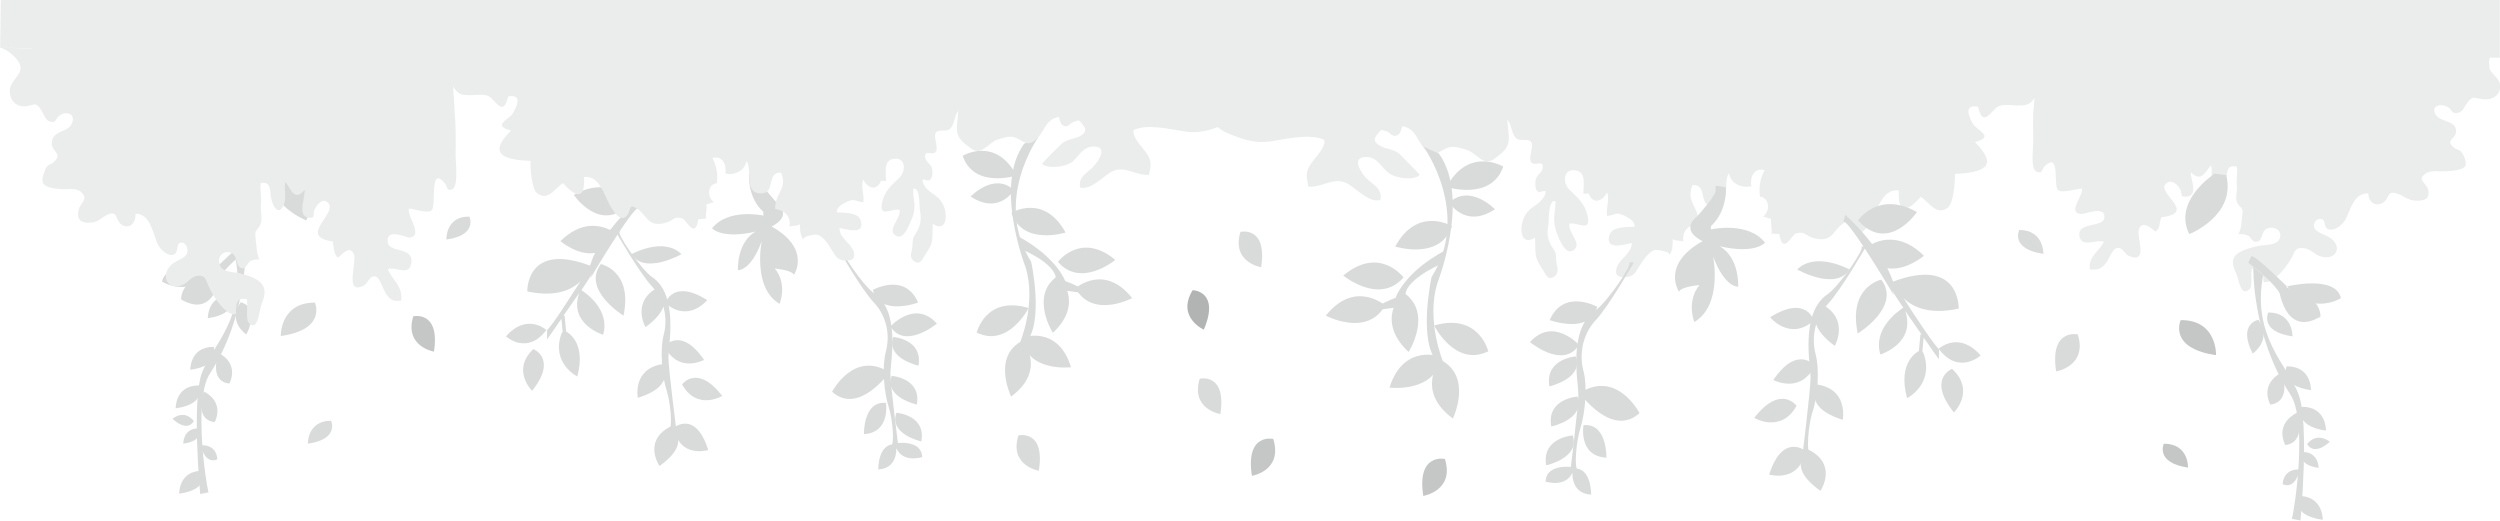
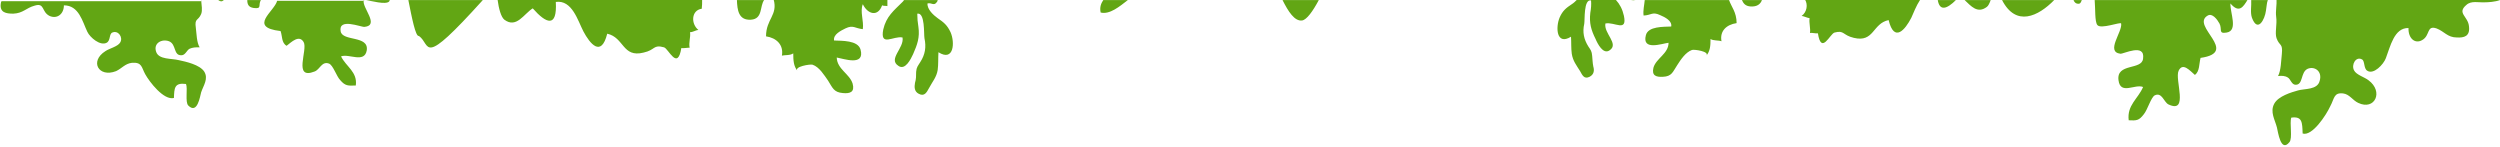
- <svg xmlns="http://www.w3.org/2000/svg" xml:space="preserve" width="24.378mm" height="5.075mm" version="1.1" style="shape-rendering:geometricPrecision; text-rendering:geometricPrecision; image-rendering:optimizeQuality; fill-rule:evenodd; clip-rule:evenodd" viewBox="0 0 78.48 16.34">
+ <svg xmlns="http://www.w3.org/2000/svg" xml:space="preserve" width="23.214mm" height="1.356mm" version="1.1" style="shape-rendering:geometricPrecision; text-rendering:geometricPrecision; image-rendering:optimizeQuality; fill-rule:evenodd; clip-rule:evenodd" viewBox="0 0 66.12 3.86">
  <defs>
    <style type="text/css">
   
-     .fil2 {fill:#EBECEC;fill-rule:nonzero}
-     .fil0 {fill:#D9DADA;fill-rule:nonzero}
-     .fil1 {fill:#C5C6C6;fill-rule:nonzero}
-     .fil3 {fill:#B2B3B3;fill-rule:nonzero}
+     .fil0 {fill:#62A614;fill-rule:nonzero}
   
  </style>
  </defs>
  <g id="Capa_x0020_1">
-     <path class="fil0" d="M19.98 6.32c0,0 -0.43,0.38 -0.83,0.9 -0.31,-0.15 -0.9,-0.3 -1.56,0.35 0,0 0.55,0.47 1.09,0.37 -0.07,0.13 -0.12,0.27 -0.16,0.4 -2.02,-0.76 -1.97,0.81 -1.97,0.81 0.89,0.19 1.4,-0.05 1.67,-0.32 -0.36,0.56 -0.91,1.43 -1.05,1.53l0 0.3c0,0 0.2,-0.29 0.45,-0.65l0.04 0.4 -0.05 0.1c-0.3,0.91 0.51,1.31 0.51,1.31 0.3,-1.11 -0.35,-1.41 -0.35,-1.41l-0.05 -0.51 -0.04 0.02c0.17,-0.24 0.34,-0.49 0.5,-0.72 -0.34,0.98 0.75,1.31 0.75,1.31 0.23,-0.78 -0.54,-1.31 -0.68,-1.4 0.18,-0.27 0.31,-0.47 0.33,-0.52 -0.02,0.06 -0.05,0.15 -0.05,0.15 0,0 1.31,-2.22 1.52,-2.22l-0.05 -0.2z" />
-     <path class="fil0" d="M19.78 6.37c0,0 -0.61,-0.91 -1.77,-0.25 0,0 0.86,1.26 1.77,0.25z" />
-     <path class="fil0" d="M15.88 10.56c0,0 0.66,0.61 1.27,-0.2 0,0 -0.61,-0.55 -1.27,0.2z" />
-     <path class="fil0" d="M16.74 10.96c-0.7,0.66 -0.04,1.31 -0.04,1.31 0.81,-1.01 0.04,-1.31 0.04,-1.31z" />
-     <path class="fil0" d="M18.86 8.29c-0.61,0.81 0.71,1.62 0.71,1.62 0.3,-1.41 -0.71,-1.62 -0.71,-1.62z" />
-     <path class="fil0" d="M19.82 7.98c0,0 1.01,-0.56 1.57,0 0,0 -1.16,0.66 -1.57,0z" />
-     <path class="fil0" d="M20.66 9.02c-0.86,0.45 -0.4,1.25 -0.4,1.25 1.05,-0.76 0.4,-1.25 0.4,-1.25z" />
-     <path class="fil0" d="M20.89 9.52c0.73,0.63 1.31,-0.1 1.31,-0.1 -1.1,-0.68 -1.31,0.1 -1.31,0.1z" />
-     <path class="fil0" d="M20.8 11.43c-0.96,0.15 -0.78,1.06 -0.78,1.06 1.24,-0.38 0.78,-1.06 0.78,-1.06z" />
-     <path class="fil0" d="M20.86 10.87c0.42,0.87 1.24,0.43 1.24,0.43 -0.73,-1.07 -1.24,-0.43 -1.24,-0.43z" />
-     <path class="fil0" d="M21.41 12.07c0.47,0.84 1.26,0.36 1.26,0.36 -0.79,-1.02 -1.26,-0.36 -1.26,-0.36z" />
-     <path class="fil0" d="M23.97 6.77c0,0 -1.11,-0.25 -1.62,0.4 0,0 0.31,0.35 1.37,0.1 0,0 -0.56,0.25 -0.56,1.21 0,0 0.4,0.05 0.75,-0.91 0,0 -0.3,1.46 0.56,1.97 0,0 0.26,-0.61 -0.15,-1.11 0,0 0.55,0.05 0.6,0.2 0,0 0.56,-0.81 -0.7,-1.52 0,0 0.7,-0.3 0.15,-0.76 0,0 -0.56,-0.61 -0.56,-0.76 0,-0.15 0,-0.15 0,-0.15l-0.3 0.05c0,0 -0.05,0.71 0.45,1.16l0 0.1z" />
-     <path class="fil0" d="M8.86 5.1c0,0 1.26,0.81 0.75,1.82 0,0 -1.41,-0.55 -1.11,-1.77l0.35 -0.05z" />
-     <path class="fil0" d="M7.85 7.78c0,0 -1.01,0.71 -1.11,1.26l-0.05 -0.55c0,0 0.92,-0.91 1.06,-0.91l0.1 0.2z" />
-     <path class="fil0" d="M6.69 8.49c0,0 -1.46,-0.35 -1.61,0.35 0,0 0.86,0.56 1.61,-0.35z" />
-     <path class="fil0" d="M6.95 8.49c0,0 -0.15,1.57 -1.27,0.91 0,0 -0.05,-0.76 1.27,-0.91z" />
-     <path class="fil0" d="M7.7 7.88c0,0 0.05,2.07 -1.11,3.84 -0.52,0.78 -0.15,3.33 -0.05,3.74l-0.26 0.05c0,0 -0.27,-2.9 0.05,-3.79 0.32,-0.88 1.41,-1.72 1.06,-3.59l0.3 -0.25z" />
-     <path class="fil0" d="M7.25 9.27c-0.75,-0 -0.73,0.72 -0.73,0.72 1,-0.14 0.73,-0.72 0.73,-0.72z" />
-     <path class="fil0" d="M7.55 9.49c-0.43,0.61 0.18,1.01 0.18,1.01 0.45,-0.9 -0.18,-1.01 -0.18,-1.01z" />
-     <path class="fil0" d="M6.7 10.89c-0.75,-0 -0.73,0.72 -0.73,0.72 1,-0.14 0.73,-0.72 0.73,-0.72z" />
-     <path class="fil0" d="M7.2 12.04c0.31,-0.68 -0.35,-0.96 -0.35,-0.96 -0.29,0.97 0.35,0.96 0.35,0.96z" />
-     <path class="fil0" d="M6.24 12.1c-0.75,-0 -0.73,0.72 -0.73,0.72 1,-0.14 0.73,-0.72 0.73,-0.72z" />
-     <path class="fil0" d="M6.74 13.25c0.31,-0.68 -0.35,-0.96 -0.35,-0.96 -0.29,0.97 0.35,0.96 0.35,0.96z" />
-     <path class="fil0" d="M6.23 13.45c-0.5,-0 -0.48,0.48 -0.48,0.48 0.67,-0.09 0.48,-0.48 0.48,-0.48z" />
-     <path class="fil0" d="M6.08 13.22c-0.31,-0.39 -0.67,-0.07 -0.67,-0.07 0.5,0.45 0.67,0.07 0.67,0.07z" />
-     <path class="fil0" d="M6.82 14.42c-0.04,-0.5 -0.52,-0.44 -0.52,-0.44 0.15,0.65 0.52,0.44 0.52,0.44z" />
-     <path class="fil0" d="M6.35 14.78c-0.75,-0 -0.73,0.72 -0.73,0.72 1,-0.14 0.73,-0.72 0.73,-0.72z" />
-     <path class="fil0" d="M32.6 4.3c0,0 -1.44,1.99 -0.23,3.92 0,0 0.42,1.92 -0.18,2.56l-0.18 0c0,0 0.54,-1.26 0.18,-2.4 0,0 -1,-2.55 -0.04,-3.87l0.45 -0.21z" />
-     <path class="fil0" d="M32.14 7.86c0,0 1.12,0.47 1,0.99l0.31 0c0,0 -0.25,-0.76 -1.49,-1.43l0.19 0.44z" />
-     <path class="fil0" d="M33.21 8.22c0,0 0.72,-0.96 1.8,-0.06 0,0 -1.08,0.9 -1.8,0.06z" />
-     <path class="fil0" d="M33.05 10.45c0,0 -0.75,-1.19 0.17,-1.8 0,0 0.86,0.84 -0.17,1.8z" />
-     <path class="fil0" d="M35.54 9.36c0,0 -1.24,0.66 -1.78,-0.31 0,0 0.9,-0.8 1.78,0.31z" />
-     <path class="fil0" d="M33.34 8.79c0,0 0.45,0.15 0.59,0.27l-0.06 0.12 -0.46 -0.06 -0.07 -0.33z" />
-     <path class="fil0" d="M32.11 10.69c0,0 0.76,0.93 -0.37,1.76 0,0 -0.62,-1.27 0.37,-1.76z" />
-     <path class="fil0" d="M32.08 10.6c0,0 1.13,-0.42 1.54,0.93 0,0 -1.4,0.17 -1.54,-0.93z" />
-     <path class="fil0" d="M30.66 10.44c0,0 0.28,-1.17 1.63,-0.77 0,0 -0.64,1.26 -1.63,0.77z" />
-     <path class="fil0" d="M31.75 6.68c0,0 1.02,-0.62 1.7,0.62 0,0 -1.35,0.43 -1.7,-0.62z" />
-     <path class="fil0" d="M31.83 5.97c0,0 -0.47,0.79 -1.36,0.2 0,0 0.74,-0.78 1.36,-0.2z" />
-     <path class="fil0" d="M30.22 4.89c0,0 1.03,-0.62 1.69,0.62 0,0 -1.34,0.43 -1.69,-0.62z" />
-     <path class="fil0" d="M26.44 7.77l-0.15 0c0,0 0.73,1.3 1.16,1.75 0.27,0.28 0.53,0.85 0.36,1.51 -0.12,0.43 -0.08,1.23 0.09,1.76 0.1,0.3 0.21,1.16 0.05,1.26l0.26 0.05c0,0 -0.26,-2.02 -0.26,-2.37 0,-0.35 0.33,-1.96 -0.51,-2.52 -0.36,-0.25 -1.16,-1.44 -1.01,-1.44z" />
-     <path class="fil0" d="M27.4 9.1c0,0 1.01,-0.56 1.42,0.4 0,0 -1.22,0.45 -1.42,-0.4z" />
-     <path class="fil0" d="M29.41 10.16c0,0 -1,0.83 -1.46,0.09 0,0 0.77,-0.86 1.46,-0.09z" />
-     <path class="fil0" d="M28.83 11.48c0,0 -1.03,-0.23 -0.79,-0.9 0,0 0.94,0.07 0.79,0.9z" />
-     <path class="fil0" d="M27.92 11.69c0,0 -0.97,1.36 -1.8,0.61 0,0 0.68,-1.32 1.8,-0.61z" />
-     <path class="fil0" d="M28.78 12.7c0,0 -1.03,-0.22 -0.79,-0.9 0,0 0.94,0.07 0.79,0.9z" />
-     <path class="fil0" d="M28.92 13.86c0,0 -1.03,-0.23 -0.78,-0.9 0,0 0.94,0.07 0.78,0.9z" />
-     <path class="fil0" d="M27.12 13.63c0,0 -0.03,-1.05 0.69,-0.98 0,0 0.15,0.93 -0.69,0.98z" />
-     <path class="fil0" d="M27.57 14.74c0,0 -0.02,-0.85 0.56,-0.79 0,0 0.12,0.75 -0.56,0.79z" />
-     <path class="fil0" d="M28.09 13.92c0,0 0.83,-0.15 0.86,0.43 0,0 -0.72,0.24 -0.86,-0.43z" />
-     <path class="fil0" d="M9.88 9.5c-1.1,-0 -1.07,1.05 -1.07,1.05 1.46,-0.21 1.07,-1.05 1.07,-1.05z" />
-     <path class="fil1" d="M12.97 9.93c-0.29,0.95 0.65,1.11 0.65,1.11 0.2,-1.3 -0.65,-1.11 -0.65,-1.11z" />
-     <path class="fil0" d="M10.39 13.21c-0.75,-0 -0.73,0.72 -0.73,0.72 1,-0.14 0.73,-0.72 0.73,-0.72z" />
-     <path class="fil0" d="M14.73 6.8c-0.75,-0.01 -0.72,0.72 -0.72,0.72 1,-0.14 0.72,-0.72 0.72,-0.72z" />
-     <path class="fil0" d="M21.16 13.42c0.15,0.99 1.07,0.71 1.07,0.71 -0.39,-1.26 -1.07,-0.71 -1.07,-0.71z" />
-     <path class="fil0" d="M21.05 13.39c-0.89,0.45 -0.35,1.24 -0.35,1.24 1.08,-0.76 0.35,-1.24 0.35,-1.24z" />
-     <path class="fil0" d="M31.97 13.67c-0.3,0.95 0.64,1.11 0.64,1.11 0.21,-1.31 -0.64,-1.11 -0.64,-1.11z" />
-     <path class="fil0" d="M37.66 11.89c-0.29,0.96 0.65,1.11 0.65,1.11 0.2,-1.31 -0.65,-1.11 -0.65,-1.11z" />
-     <path class="fil0" d="M19.47 7.26l-0.15 0c0,0 0.74,1.3 1.16,1.75 0.26,0.28 0.53,0.85 0.35,1.51 -0.11,0.43 -0.07,1.23 0.1,1.76 0.1,0.3 0.21,1.16 0.05,1.26l0.26 0.05c0,0 -0.26,-2.02 -0.26,-2.37 0,-0.35 0.33,-1.96 -0.51,-2.52 -0.36,-0.25 -1.16,-1.43 -1.01,-1.43z" />
-     <path class="fil2" d="M78.14 1.97c0,-0.05 0.01,-0.11 0.02,-0.16l0.32 0 0 -1.81 -78.46 0 -0.02 1.5 1 0.01 0 0.01 -1 -0.02c0.18,0.02 0.62,0.35 0.64,0.61 0.01,0.3 -0.33,0.41 -0.34,0.75 0,0.28 0.19,0.48 0.44,0.48 0.33,0 0.36,-0.21 0.57,0.15 0.07,0.12 0.12,0.29 0.26,0.33 0.2,0.05 0.16,-0.09 0.29,-0.19 0.2,-0.16 0.56,-0.07 0.37,0.29 -0.13,0.22 -0.51,0.19 -0.59,0.46 -0.12,0.4 0.39,0.4 0.03,0.72 -0.11,0.09 -0.18,0.04 -0.26,0.24 -0.04,0.09 -0.11,0.28 -0.07,0.39 0.07,0.19 0.48,0.2 0.63,0.21 0.2,0.01 0.4,-0.05 0.56,0.08 0.29,0.25 -0.05,0.33 -0.08,0.64 -0.03,0.29 0.15,0.34 0.36,0.33 0.28,-0 0.37,-0.18 0.61,-0.27 0.3,-0.1 0.18,0.22 0.42,0.35 0.22,0.12 0.42,-0.06 0.41,-0.36 0.43,-0.01 0.54,0.55 0.67,0.9 0.07,0.19 0.36,0.49 0.55,0.37 0.12,-0.07 0.07,-0.29 0.15,-0.34 0.18,-0.1 0.32,0.16 0.24,0.33 -0.07,0.14 -0.31,0.21 -0.42,0.29 -0.46,0.34 -0.2,0.91 0.3,0.68 0.17,-0.08 0.26,-0.26 0.45,-0.28 0.29,-0.03 0.26,0.16 0.38,0.38 0.12,0.27 0.54,0.91 0.83,0.82 0.01,-0.34 0.01,-0.52 0.34,-0.47 0.05,0.16 -0.04,0.62 0.06,0.74 0.26,0.31 0.34,-0.31 0.37,-0.45 0.06,-0.23 0.21,-0.47 0.08,-0.71 -0.12,-0.23 -0.51,-0.33 -0.72,-0.39 -0.2,-0.05 -0.57,-0.01 -0.64,-0.28 -0.09,-0.29 0.16,-0.45 0.37,-0.36 0.22,0.1 0.12,0.49 0.36,0.48 0.11,-0 0.15,-0.17 0.23,-0.22 0.1,-0.05 0.18,-0.06 0.29,-0.05 -0.09,-0.17 -0.09,-0.46 -0.12,-0.66 -0.04,-0.34 0.07,-0.22 0.16,-0.47 0.06,-0.17 -0.02,-0.41 0.01,-0.64 0.02,-0.21 -0.04,-0.42 -0.01,-0.63 0.3,-0.06 0.29,0.16 0.32,0.43 0.04,0.27 0.25,0.67 0.42,0.21 0.07,-0.2 -0.02,-0.49 0.04,-0.68 0.17,0.23 0.28,0.63 0.6,0.25 0.01,0.28 -0.23,0.82 0.11,0.87 0.26,0.04 0.12,-0.1 0.21,-0.27 0.07,-0.12 0.21,-0.32 0.35,-0.24 0.53,0.3 -0.97,1.1 0.21,1.26 0.04,0.17 0.02,0.41 0.17,0.51 0.15,-0.13 0.36,-0.39 0.49,-0.12 0.12,0.26 -0.31,1.3 0.31,1 0.14,-0.07 0.2,-0.37 0.4,-0.28 0.12,0.05 0.22,0.43 0.33,0.57 0.15,0.19 0.22,0.2 0.45,0.18 0.06,-0.46 -0.28,-0.65 -0.42,-0.99 0.23,-0.1 0.68,0.25 0.74,-0.2 0.07,-0.52 -0.7,-0.3 -0.74,-0.64 -0.07,-0.48 0.59,-0.14 0.68,-0.15 0.45,-0.05 -0.07,-0.66 -0.02,-0.9 0.01,-0.06 0.61,0.18 0.72,0.04 0.15,-0.18 -0.08,-1.41 0.4,-0.86 0.11,0.12 0.05,0.27 0.23,0.21 0.22,-0.07 0.12,-0.83 0.12,-1.06 0,-0.36 0.01,-0.73 -0.01,-1.08 -0.01,-0.17 -0.04,-0.64 -0.07,-1.09 0.03,0.05 0.07,0.1 0.12,0.15 0.21,0.24 0.73,0.02 1,0.15 0.2,0.1 0.45,0.69 0.61,0.01 0.5,-0.1 0.23,0.4 0.13,0.55 -0.11,0.17 -0.65,0.36 -0.04,0.52 -0.72,0.71 -0.29,0.92 0.61,0.95 -0.01,0.22 0.04,0.89 0.21,1.02 0.35,0.26 0.56,-0.17 0.81,-0.32 0.4,0.44 0.7,0.55 0.66,-0.19 0.46,-0.07 0.63,0.53 0.79,0.84 0.18,0.35 0.51,0.76 0.68,0.07 0.49,0.1 0.43,0.68 1.04,0.54 0.34,-0.08 0.28,-0.24 0.58,-0.15 0.13,0.04 0.4,0.68 0.5,0.02 0.07,0.01 0.17,-0.02 0.24,-0.02 -0.02,-0.13 0.04,-0.31 0.01,-0.44 0.08,-0.01 0.15,-0.06 0.24,-0.07 -0.22,-0.16 -0.21,-0.56 0.09,-0.6 0.04,-0.28 -0.01,-0.55 -0.14,-0.79 0.32,-0.08 0.45,0.2 0.41,0.49 0.29,0.06 0.6,-0.08 0.66,-0.39 0.2,0.23 -0.11,1.04 0.48,1.01 0.45,-0.02 0.13,-0.68 0.61,-0.65 0.21,0.53 -0.19,0.61 -0.19,1.14 0.3,0.04 0.51,0.24 0.45,0.55 0.09,-0.03 0.25,-0.01 0.33,-0.07 0,0.2 0.01,0.36 0.12,0.5 -0.1,-0.12 0.37,-0.19 0.43,-0.17 0.19,0.06 0.34,0.3 0.44,0.46 0.13,0.2 0.16,0.33 0.42,0.35 0.21,0.01 0.34,-0.04 0.28,-0.27 -0.08,-0.28 -0.45,-0.42 -0.45,-0.75 0.19,0.02 0.81,0.25 0.67,-0.23 -0.07,-0.27 -0.53,-0.25 -0.75,-0.26 -0.03,-0.17 0.2,-0.28 0.33,-0.34 0.23,-0.11 0.26,0 0.5,0.02 0.04,-0.23 -0.09,-0.5 0,-0.71 0.14,0.29 0.43,0.36 0.56,0.03 0.04,0.02 0.11,0 0.15,0.02 0.01,-0.26 -0.09,-0.65 0.23,-0.7 0.39,-0.07 0.41,0.37 0.2,0.58 -0.25,0.25 -0.47,0.41 -0.55,0.79 -0.1,0.5 0.29,0.17 0.55,0.23 0.05,0.29 -0.42,0.61 -0.12,0.81 0.2,0.13 0.36,-0.2 0.42,-0.34 0.13,-0.27 0.2,-0.48 0.15,-0.77 -0.02,-0.13 -0.03,-0.24 -0.02,-0.37 0.23,-0.04 0.18,0.59 0.21,0.71 0.05,0.25 0.01,0.47 -0.12,0.68 -0.07,0.11 -0.1,0.14 -0.11,0.28 -0.01,0.12 -0.01,0.21 -0.04,0.32 -0.03,0.11 -0.02,0.24 0.11,0.31 0.16,0.08 0.22,-0.05 0.29,-0.17 0.11,-0.18 0.22,-0.31 0.25,-0.51 0.02,-0.17 0.01,-0.34 0.02,-0.51 0.44,0.28 0.47,-0.28 0.34,-0.57 -0.09,-0.2 -0.19,-0.28 -0.37,-0.4 -0.12,-0.08 -0.3,-0.25 -0.29,-0.42 0.12,-0.02 0.19,0.1 0.27,-0.04 0.05,-0.07 0.05,-0.26 0.02,-0.34 -0.05,-0.12 -0.19,-0.19 -0.21,-0.32 -0.02,-0.22 0.15,-0.1 0.26,-0.13 0.23,-0.05 -0.01,-0.47 0.07,-0.63 0.07,-0.14 0.31,-0.04 0.42,-0.11 0.18,-0.12 0.15,-0.41 0.29,-0.59 -0.01,0.44 -0.18,0.74 0.23,1.05 0.24,0.19 0.35,0.29 0.59,0.13 0.17,-0.11 0.23,-0.21 0.42,-0.28 0.13,-0.04 0.33,-0.11 0.48,-0.08 0.26,0.05 0.4,0.32 0.66,0.13 0.34,-0.24 0.31,-0.67 0.78,-0.76 0.02,0.09 0.05,0.24 0.15,0.28 0.15,0.06 0.21,-0.1 0.33,-0.13 0.17,-0.05 0.13,-0.07 0.25,0.07 0.14,0.16 0.12,0.25 -0.01,0.35 -0.21,0.15 -0.45,0.09 -0.66,0.3 -0.19,0.19 -0.41,0.39 -0.59,0.6 0.18,0.18 0.7,0.09 0.89,-0.02 0.27,-0.17 0.36,-0.52 0.73,-0.52 0.42,0 0.21,0.37 0.03,0.59 -0.2,0.24 -0.53,0.34 -0.45,0.7 0.36,0.09 0.75,-0.4 1.03,-0.52 0.38,-0.17 0.73,0.15 1.13,0.12 0.06,-0.31 0.1,-0.44 -0.1,-0.71 -0.12,-0.17 -0.44,-0.48 -0.38,-0.7 0.45,-0.2 1.15,-0.02 1.61,0.05 0.38,0.06 0.7,-0.02 1.03,-0.14 0.09,0.08 0.2,0.15 0.35,0.21 0.44,0.18 0.82,0.31 1.3,0.24 0.48,-0.07 1.22,-0.26 1.69,-0.05 0.06,0.23 -0.28,0.55 -0.4,0.73 -0.2,0.28 -0.16,0.41 -0.1,0.74 0.42,0.04 0.78,-0.3 1.18,-0.12 0.29,0.13 0.71,0.64 1.08,0.54 0.09,-0.38 -0.27,-0.49 -0.48,-0.73 -0.19,-0.23 -0.4,-0.62 0.04,-0.62 0.38,-0 0.48,0.37 0.76,0.54 0.19,0.12 0.74,0.21 0.92,0.02 -0.18,-0.21 -0.41,-0.42 -0.61,-0.63 -0.21,-0.21 -0.45,-0.15 -0.68,-0.31 -0.15,-0.1 -0.17,-0.19 -0.02,-0.36 0.12,-0.14 0.09,-0.12 0.26,-0.07 0.12,0.03 0.18,0.2 0.34,0.13 0.1,-0.04 0.13,-0.19 0.16,-0.29 0.49,0.09 0.45,0.54 0.81,0.8 0.27,0.19 0.42,-0.09 0.69,-0.14 0.16,-0.03 0.37,0.04 0.51,0.08 0.21,0.07 0.27,0.17 0.45,0.29 0.25,0.16 0.36,0.06 0.61,-0.14 0.42,-0.32 0.24,-0.64 0.23,-1.1 0.15,0.18 0.12,0.49 0.31,0.61 0.12,0.08 0.37,-0.03 0.45,0.12 0.08,0.17 -0.18,0.6 0.07,0.66 0.12,0.03 0.3,-0.1 0.28,0.13 -0.01,0.14 -0.17,0.21 -0.21,0.34 -0.03,0.08 -0.03,0.28 0.01,0.35 0.09,0.14 0.16,0.02 0.29,0.04 0.01,0.18 -0.18,0.35 -0.31,0.44 -0.18,0.12 -0.29,0.21 -0.38,0.42 -0.13,0.3 -0.1,0.89 0.36,0.6 0.01,0.18 0,0.36 0.02,0.53 0.03,0.22 0.15,0.35 0.26,0.54 0.07,0.12 0.13,0.26 0.3,0.17 0.13,-0.07 0.14,-0.21 0.12,-0.32 -0.03,-0.11 -0.04,-0.21 -0.04,-0.33 -0.01,-0.15 -0.05,-0.18 -0.12,-0.29 -0.15,-0.22 -0.18,-0.45 -0.12,-0.71 0.02,-0.12 -0.02,-0.78 0.22,-0.74 0,0.14 -0.01,0.26 -0.03,0.39 -0.04,0.31 0.03,0.53 0.15,0.81 0.07,0.14 0.23,0.49 0.44,0.35 0.31,-0.21 -0.18,-0.54 -0.12,-0.84 0.27,-0.05 0.68,0.29 0.57,-0.24 -0.09,-0.4 -0.31,-0.57 -0.58,-0.83 -0.21,-0.22 -0.19,-0.67 0.21,-0.6 0.34,0.06 0.23,0.46 0.24,0.74 0.04,-0.02 0.12,0 0.16,-0.02 0.12,0.35 0.43,0.27 0.58,-0.03 0.09,0.22 -0.04,0.5 0,0.74 0.24,-0.02 0.28,-0.14 0.52,-0.02 0.14,0.07 0.37,0.18 0.34,0.36 -0.23,0.01 -0.71,-0.02 -0.79,0.27 -0.13,0.5 0.51,0.27 0.71,0.24 -0.01,0.34 -0.39,0.49 -0.48,0.78 -0.07,0.25 0.07,0.3 0.29,0.29 0.27,-0.02 0.3,-0.16 0.44,-0.37 0.11,-0.16 0.26,-0.41 0.46,-0.48 0.07,-0.02 0.56,0.05 0.45,0.18 0.12,-0.14 0.12,-0.31 0.12,-0.52 0.09,0.06 0.26,0.04 0.34,0.07 -0.06,-0.33 0.17,-0.53 0.48,-0.57 0,-0.55 -0.41,-0.64 -0.2,-1.2 0.5,-0.03 0.16,0.65 0.64,0.68 0.62,0.03 0.3,-0.81 0.51,-1.05 0.06,0.33 0.38,0.47 0.7,0.41 -0.05,-0.3 0.08,-0.59 0.42,-0.51 -0.14,0.25 -0.19,0.54 -0.15,0.83 0.31,0.05 0.33,0.46 0.1,0.63 0.09,0.01 0.16,0.06 0.25,0.07 -0.02,0.14 0.04,0.32 0.01,0.46 0.08,-0 0.18,0.02 0.25,0.02 0.11,0.69 0.39,0.01 0.52,-0.02 0.32,-0.08 0.25,0.07 0.61,0.16 0.64,0.15 0.57,-0.46 1.08,-0.56 0.18,0.72 0.52,0.3 0.71,-0.07 0.17,-0.32 0.34,-0.95 0.83,-0.88 -0.04,0.78 0.28,0.66 0.69,0.2 0.26,0.16 0.48,0.61 0.85,0.34 0.18,-0.14 0.23,-0.83 0.22,-1.06 0.94,-0.04 1.38,-0.25 0.63,-1 0.64,-0.16 0.07,-0.37 -0.04,-0.54 -0.1,-0.15 -0.38,-0.67 0.14,-0.57 0.15,0.71 0.42,0.09 0.64,-0.01 0.27,-0.13 0.82,0.1 1.04,-0.15 0.03,-0.04 0.06,-0.07 0.09,-0.11 -0.01,0.2 -0.03,0.36 -0.04,0.44 -0.01,0.31 0,0.63 0,0.95 0,0.21 -0.1,0.87 0.13,0.93 0.18,0.05 0.12,-0.08 0.23,-0.18 0.5,-0.48 0.26,0.59 0.42,0.75 0.12,0.12 0.74,-0.09 0.75,-0.04 0.05,0.21 -0.48,0.75 -0.02,0.79 0.1,0.01 0.79,-0.29 0.72,0.13 -0.05,0.3 -0.85,0.11 -0.78,0.56 0.07,0.39 0.53,0.09 0.77,0.18 -0.15,0.3 -0.5,0.47 -0.44,0.87 0.24,0.01 0.31,0.01 0.47,-0.16 0.12,-0.12 0.22,-0.45 0.34,-0.5 0.22,-0.08 0.27,0.18 0.42,0.24 0.65,0.26 0.19,-0.66 0.32,-0.88 0.13,-0.23 0.36,-0 0.51,0.11 0.15,-0.09 0.12,-0.29 0.18,-0.45 1.23,-0.14 -0.34,-0.84 0.22,-1.1 0.15,-0.07 0.3,0.1 0.37,0.21 0.09,0.15 -0.04,0.27 0.22,0.24 0.36,-0.05 0.11,-0.52 0.12,-0.76 0.34,0.33 0.45,-0.02 0.63,-0.22 0.07,0.16 -0.03,0.42 0.04,0.59 0.18,0.4 0.4,0.05 0.44,-0.18 0.04,-0.23 0.02,-0.43 0.33,-0.37 0.04,0.19 -0.02,0.38 0,0.56 0.03,0.2 -0.06,0.42 0.01,0.56 0.1,0.22 0.21,0.11 0.16,0.42 -0.02,0.17 -0.02,0.43 -0.12,0.58 0.12,-0 0.21,-0 0.31,0.05 0.08,0.04 0.12,0.19 0.23,0.19 0.25,0.01 0.15,-0.33 0.37,-0.42 0.21,-0.08 0.48,0.06 0.39,0.31 -0.08,0.24 -0.47,0.2 -0.67,0.24 -0.21,0.05 -0.62,0.14 -0.75,0.34 -0.13,0.21 0.02,0.42 0.09,0.62 0.04,0.12 0.12,0.67 0.39,0.39 0.1,-0.1 0.01,-0.51 0.07,-0.64 0.35,-0.04 0.35,0.12 0.36,0.42 0.3,0.08 0.73,-0.48 0.86,-0.72 0.12,-0.2 0.1,-0.37 0.4,-0.34 0.21,0.02 0.3,0.17 0.48,0.24 0.52,0.21 0.8,-0.3 0.31,-0.59 -0.12,-0.07 -0.37,-0.14 -0.44,-0.26 -0.09,-0.15 0.06,-0.37 0.24,-0.29 0.1,0.04 0.04,0.24 0.17,0.3 0.2,0.1 0.5,-0.16 0.57,-0.33 0.15,-0.3 0.25,-0.8 0.7,-0.79 0,0.26 0.2,0.42 0.43,0.31 0.25,-0.12 0.13,-0.4 0.45,-0.31 0.25,0.07 0.34,0.23 0.64,0.23 0.22,0 0.4,-0.04 0.37,-0.29 -0.03,-0.27 -0.4,-0.35 -0.09,-0.56 0.17,-0.12 0.38,-0.06 0.59,-0.07 0.16,-0.01 0.59,-0.02 0.66,-0.18 0.04,-0.1 -0.03,-0.26 -0.07,-0.34 -0.09,-0.18 -0.15,-0.13 -0.27,-0.21 -0.38,-0.28 0.15,-0.28 0.03,-0.63 -0.08,-0.23 -0.48,-0.21 -0.61,-0.4 -0.21,-0.31 0.17,-0.39 0.38,-0.25 0.14,0.09 0.09,0.21 0.31,0.17 0.15,-0.03 0.19,-0.18 0.27,-0.29 0.22,-0.31 0.26,-0.13 0.6,-0.13 0.26,-0 0.46,-0.17 0.45,-0.42 -0.01,-0.29 -0.37,-0.39 -0.34,-0.65z" />
-     <path class="fil0" d="M57.9 6.72c0,0 0.45,0.39 0.87,0.94 0.31,-0.16 0.94,-0.31 1.63,0.37 0,0 -0.58,0.49 -1.15,0.39 0.07,0.14 0.13,0.28 0.18,0.42 2.12,-0.79 2.06,0.85 2.06,0.85 -0.92,0.2 -1.45,-0.05 -1.73,-0.33 0.37,0.59 0.98,1.5 1.11,1.6l0 0.32c0,0 -0.22,-0.3 -0.48,-0.68l-0.04 0.42 0.05 0.11c0.31,0.95 -0.53,1.37 -0.53,1.37 -0.32,-1.16 0.37,-1.48 0.37,-1.48l0.05 -0.53 0.04 0.02c-0.17,-0.25 -0.36,-0.52 -0.52,-0.75 0.35,1.02 -0.78,1.37 -0.78,1.37 -0.24,-0.82 0.57,-1.37 0.72,-1.47 -0.19,-0.28 -0.33,-0.49 -0.34,-0.54 0.01,0.06 0.05,0.16 0.05,0.16 0,0 -1.38,-2.33 -1.59,-2.33l0.06 -0.21z" />
-     <path class="fil0" d="M58.33 6.92c0,0 0.64,-0.95 1.85,-0.26 0,0 -0.9,1.32 -1.85,0.26z" />
-     <path class="fil0" d="M62.18 11.16c0,0 -0.69,0.63 -1.32,-0.21 0,0 0.63,-0.58 1.32,0.21z" />
-     <path class="fil0" d="M61.28 11.58c0.75,0.69 0.06,1.37 0.06,1.37 -0.85,-1.06 -0.06,-1.37 -0.06,-1.37z" />
-     <path class="fil0" d="M59.06 8.78c0.64,0.85 -0.74,1.69 -0.74,1.69 -0.31,-1.48 0.74,-1.69 0.74,-1.69z" />
-     <path class="fil0" d="M58.06 8.46c0,0 -1.05,-0.58 -1.64,0 0,0 1.21,0.69 1.64,0z" />
-     <path class="fil0" d="M57.19 9.55c0.89,0.47 0.41,1.31 0.41,1.31 -1.09,-0.8 -0.41,-1.31 -0.41,-1.31z" />
-     <path class="fil0" d="M56.94 10.07c-0.76,0.65 -1.37,-0.11 -1.37,-0.11 1.15,-0.72 1.37,0.11 1.37,0.11z" />
-     <path class="fil0" d="M57.04 12.07c1,0.15 0.81,1.11 0.81,1.11 -1.29,-0.4 -0.81,-1.11 -0.81,-1.11z" />
-     <path class="fil0" d="M56.97 11.48c-0.44,0.91 -1.3,0.45 -1.3,0.45 0.76,-1.12 1.3,-0.45 1.3,-0.45z" />
-     <path class="fil0" d="M56.4 12.74c-0.49,0.88 -1.33,0.38 -1.33,0.38 0.83,-1.07 1.33,-0.38 1.33,-0.38z" />
-     <path class="fil0" d="M53.72 7.2c0,0 1.16,-0.26 1.69,0.42 0,0 -0.31,0.37 -1.43,0.11 0,0 0.59,0.26 0.59,1.27 0,0 -0.42,0.05 -0.79,-0.95 0,0 0.31,1.53 -0.59,2.06 0,0 -0.26,-0.64 0.16,-1.16 0,0 -0.59,0.05 -0.64,0.21 0,0 -0.58,-0.85 0.74,-1.59 0,0 -0.75,-0.32 -0.16,-0.79 0,0 0.57,-0.63 0.57,-0.79 0,-0.16 0,-0.16 0,-0.16l0.32 0.05c0,0 0.06,0.74 -0.47,1.22l0 0.11z" />
-     <path class="fil0" d="M69.53 5.45c0,0 -1.33,0.85 -0.8,1.9 0,0 1.48,-0.58 1.16,-1.85l-0.37 -0.05z" />
-     <path class="fil0" d="M70.58 8.25c0,0 1.05,0.74 1.16,1.32l0.05 -0.58c0,0 -0.95,-0.95 -1.11,-0.95l-0.1 0.21z" />
-     <path class="fil0" d="M71.8 8.99c0,0 1.53,-0.37 1.69,0.37 0,0 -0.9,0.58 -1.69,-0.37z" />
-     <path class="fil0" d="M71.53 8.99c0,0 0.16,1.64 1.32,0.95 0,0 0.05,-0.79 -1.32,-0.95z" />
-     <path class="fil0" d="M70.74 8.36c0,0 -0.06,2.17 1.16,4.02 0.54,0.82 0.16,3.49 0.05,3.91l0.27 0.05c0,0 0.29,-3.03 -0.06,-3.96 -0.34,-0.92 -1.48,-1.8 -1.11,-3.75l-0.31 -0.26z" />
-     <path class="fil0" d="M71.21 9.81c0.78,-0 0.76,0.75 0.76,0.75 -1.05,-0.15 -0.76,-0.75 -0.76,-0.75z" />
-     <path class="fil0" d="M70.9 10.04c0.45,0.64 -0.18,1.06 -0.18,1.06 -0.48,-0.94 0.18,-1.06 0.18,-1.06z" />
-     <path class="fil0" d="M71.79 11.5c0.79,-0 0.76,0.75 0.76,0.75 -1.04,-0.15 -0.76,-0.75 -0.76,-0.75z" />
-     <path class="fil0" d="M71.27 12.7c-0.33,-0.71 0.37,-1.01 0.37,-1.01 0.3,1.01 -0.37,1.01 -0.37,1.01z" />
-     <path class="fil0" d="M72.26 12.77c0.79,-0 0.76,0.75 0.76,0.75 -1.04,-0.15 -0.76,-0.75 -0.76,-0.75z" />
-     <path class="fil0" d="M71.74 13.97c-0.33,-0.71 0.37,-1.01 0.37,-1.01 0.3,1.01 -0.37,1.01 -0.37,1.01z" />
-     <path class="fil0" d="M72.28 14.19c0.52,-0 0.51,0.5 0.51,0.5 -0.7,-0.1 -0.51,-0.5 -0.51,-0.5z" />
-     <path class="fil0" d="M72.43 13.94c0.33,-0.4 0.71,-0.07 0.71,-0.07 -0.52,0.47 -0.71,0.07 -0.71,0.07z" />
-     <path class="fil0" d="M71.66 15.2c0.04,-0.52 0.54,-0.46 0.54,-0.46 -0.16,0.68 -0.54,0.46 -0.54,0.46z" />
-     <path class="fil0" d="M72.16 15.57c0.78,-0 0.76,0.75 0.76,0.75 -1.05,-0.15 -0.76,-0.75 -0.76,-0.75z" />
-     <path class="fil0" d="M44.69 4.61c0,0 1.51,2.08 0.25,4.09 0,0 -0.44,2.02 0.19,2.68l0.18 0c0,0 -0.56,-1.32 -0.18,-2.51 0,0 1.04,-2.66 0.04,-4.05l-0.48 -0.21z" />
-     <path class="fil0" d="M45.17 8.32c0,0 -1.17,0.52 -1.04,1.03l-0.32 0c0,0 0.26,-0.8 1.56,-1.49l-0.2 0.46z" />
-     <path class="fil0" d="M44.06 8.71c0,0 -0.75,-1.01 -1.89,-0.06 0,0 1.13,0.94 1.89,0.06z" />
-     <path class="fil0" d="M44.22 11.05c0,0 0.79,-1.24 -0.18,-1.88 0,0 -0.9,0.88 0.18,1.88z" />
-     <path class="fil0" d="M41.62 9.91c0,0 1.3,0.69 1.86,-0.32 0,0 -0.94,-0.83 -1.86,0.32z" />
-     <path class="fil0" d="M43.92 9.31c0,0 -0.46,0.16 -0.61,0.28l0.07 0.12 0.48 -0.06 0.07 -0.35z" />
-     <path class="fil0" d="M45.21 11.29c0,0 -0.79,0.98 0.4,1.85 0,0 0.64,-1.33 -0.4,-1.85z" />
-     <path class="fil0" d="M45.24 11.2c0,0 -1.18,-0.44 -1.62,0.97 0,0 1.46,0.18 1.62,-0.97z" />
-     <path class="fil0" d="M46.72 11.03c0,0 -0.29,-1.22 -1.7,-0.81 0,0 0.66,1.32 1.7,0.81z" />
-     <path class="fil0" d="M45.58 7.1c0,0 -1.08,-0.65 -1.78,0.64 0,0 1.41,0.45 1.78,-0.64z" />
-     <path class="fil0" d="M45.5 6.36c0,0 0.49,0.83 1.43,0.21 0,0 -0.78,-0.81 -1.43,-0.21z" />
-     <path class="fil0" d="M47.19 5.23c0,0 -1.08,-0.65 -1.78,0.64 0,0 1.41,0.45 1.78,-0.64z" />
-     <path class="fil0" d="M51.14 8.24l0.15 0c0,0 -0.77,1.36 -1.21,1.83 -0.28,0.29 -0.55,0.89 -0.37,1.58 0.12,0.44 0.07,1.28 -0.11,1.84 -0.1,0.31 -0.21,1.21 -0.05,1.32l-0.26 0.05c0,0 0.26,-2.11 0.26,-2.48 0,-0.37 -0.34,-2.04 0.53,-2.63 0.38,-0.26 1.21,-1.5 1.06,-1.5z" />
-     <path class="fil0" d="M50.14 9.63c0,0 -1.06,-0.58 -1.49,0.42 0,0 1.27,0.47 1.49,-0.42z" />
-     <path class="fil0" d="M48.03 10.74c0,0 1.04,0.87 1.54,0.09 0,0 -0.81,-0.9 -1.54,-0.09z" />
-     <path class="fil0" d="M48.64 12.13c0,0 1.08,-0.24 0.83,-0.94 0,0 -0.98,0.07 -0.83,0.94z" />
-     <path class="fil0" d="M49.59 12.34c0,0 1.01,1.42 1.88,0.63 0,0 -0.71,-1.38 -1.88,-0.63z" />
-     <path class="fil0" d="M48.7 13.39c0,0 1.08,-0.23 0.82,-0.94 0,0 -0.98,0.07 -0.82,0.94z" />
-     <path class="fil0" d="M48.54 14.61c0,0 1.08,-0.24 0.83,-0.94 0,0 -0.98,0.07 -0.83,0.94z" />
-     <path class="fil0" d="M50.43 14.37c0,0 0.03,-1.1 -0.72,-1.02 0,0 -0.17,0.97 0.72,1.02z" />
-     <path class="fil0" d="M49.95 15.53c0,0 0.02,-0.89 -0.58,-0.82 0,0 -0.13,0.78 0.58,0.82z" />
-     <path class="fil0" d="M49.42 14.67c0,0 -0.88,-0.15 -0.9,0.45 0,0 0.75,0.25 0.9,-0.45z" />
-     <path class="fil1" d="M68.46 10.05c1.15,-0.01 1.11,1.1 1.11,1.1 -1.52,-0.22 -1.11,-1.1 -1.11,-1.1z" />
-     <path class="fil0" d="M65.23 10.5c0.31,1 -0.68,1.16 -0.68,1.16 -0.21,-1.36 0.68,-1.16 0.68,-1.16z" />
-     <path class="fil1" d="M67.93 13.93c0.79,-0 0.76,0.75 0.76,0.75 -1.04,-0.15 -0.76,-0.75 -0.76,-0.75z" />
-     <path class="fil0" d="M63.39 7.22c0.78,-0 0.76,0.75 0.76,0.75 -1.05,-0.15 -0.76,-0.75 -0.76,-0.75z" />
-     <path class="fil0" d="M56.67 14.15c-0.16,1.03 -1.13,0.75 -1.13,0.75 0.42,-1.32 1.13,-0.75 1.13,-0.75z" />
-     <path class="fil0" d="M56.78 14.12c0.93,0.47 0.37,1.29 0.37,1.29 -1.13,-0.79 -0.37,-1.29 -0.37,-1.29z" />
-     <path class="fil1" d="M45.36 14.41c0.31,1 -0.68,1.16 -0.68,1.16 -0.21,-1.36 0.68,-1.16 0.68,-1.16z" />
-     <path class="fil1" d="M39.97 13.78c0.31,1 -0.67,1.16 -0.67,1.16 -0.21,-1.36 0.67,-1.16 0.67,-1.16z" />
-     <path class="fil0" d="M58.43 7.74l0.15 0c0,0 -0.77,1.35 -1.21,1.82 -0.28,0.29 -0.55,0.88 -0.37,1.57 0.12,0.45 0.08,1.28 -0.11,1.84 -0.1,0.31 -0.21,1.21 -0.05,1.32l-0.26 0.05c0,0 0.26,-2.12 0.26,-2.48 0,-0.37 -0.34,-2.03 0.53,-2.62 0.38,-0.26 1.21,-1.49 1.06,-1.49z" />
-     <path class="fil3" d="M37.44 9.11c-0.52,0.85 0.35,1.24 0.35,1.24 0.52,-1.22 -0.35,-1.24 -0.35,-1.24z" />
-     <path class="fil0" d="M38.94 7.28c-0.29,0.96 0.65,1.11 0.65,1.11 0.2,-1.31 -0.65,-1.11 -0.65,-1.11z" />
+     <path class="fil0" d="M66.12 0c-0.13,0.05 -0.32,0.06 -0.4,0.06 -0.17,0.01 -0.36,-0.05 -0.49,0.07 -0.26,0.22 0.05,0.3 0.07,0.57 0.03,0.26 -0.13,0.3 -0.32,0.29 -0.25,-0 -0.33,-0.16 -0.54,-0.24 -0.27,-0.09 -0.16,0.19 -0.38,0.31 -0.19,0.11 -0.37,-0.05 -0.36,-0.32 -0.38,-0.01 -0.48,0.49 -0.6,0.8 -0.06,0.16 -0.32,0.44 -0.49,0.33 -0.1,-0.06 -0.06,-0.26 -0.14,-0.3 -0.16,-0.09 -0.29,0.14 -0.21,0.29 0.06,0.12 0.28,0.18 0.38,0.26 0.41,0.3 0.17,0.81 -0.27,0.6 -0.15,-0.07 -0.23,-0.23 -0.4,-0.25 -0.25,-0.03 -0.23,0.14 -0.34,0.34 -0.11,0.24 -0.48,0.8 -0.73,0.72 -0.01,-0.3 -0.01,-0.46 -0.3,-0.42 -0.05,0.14 0.04,0.55 -0.05,0.65 -0.23,0.28 -0.3,-0.27 -0.33,-0.39 -0.05,-0.2 -0.19,-0.41 -0.07,-0.63 0.11,-0.2 0.45,-0.3 0.63,-0.35 0.17,-0.05 0.51,-0.01 0.57,-0.25 0.08,-0.26 -0.14,-0.4 -0.32,-0.32 -0.19,0.09 -0.11,0.43 -0.32,0.42 -0.1,-0 -0.13,-0.15 -0.2,-0.19 -0.08,-0.05 -0.16,-0.05 -0.26,-0.04 0.08,-0.15 0.08,-0.41 0.1,-0.58 0.03,-0.3 -0.06,-0.2 -0.14,-0.42 -0.05,-0.15 0.02,-0.36 -0.01,-0.57 -0.02,-0.15 0.02,-0.31 0.01,-0.47l5.9 0zm-6.14 0c-0.03,0.07 -0.03,0.17 -0.05,0.28 -0.03,0.24 -0.22,0.59 -0.37,0.19 -0.05,-0.14 -0.01,-0.32 -0.02,-0.47l0.44 0zm-0.54 0c-0.11,0.18 -0.22,0.36 -0.45,0.09 -0.01,0.25 0.21,0.72 -0.1,0.77 -0.23,0.04 -0.11,-0.09 -0.19,-0.24 -0.06,-0.11 -0.19,-0.28 -0.31,-0.21 -0.47,0.27 0.86,0.97 -0.19,1.12 -0.04,0.15 -0.02,0.36 -0.15,0.45 -0.13,-0.11 -0.32,-0.34 -0.43,-0.11 -0.11,0.23 0.28,1.15 -0.27,0.89 -0.12,-0.06 -0.17,-0.33 -0.36,-0.24 -0.1,0.05 -0.19,0.38 -0.29,0.5 -0.13,0.17 -0.19,0.17 -0.4,0.16 -0.05,-0.4 0.25,-0.57 0.38,-0.88 -0.21,-0.09 -0.6,0.22 -0.65,-0.18 -0.06,-0.46 0.62,-0.26 0.65,-0.57 0.06,-0.42 -0.52,-0.12 -0.6,-0.13 -0.4,-0.05 0.06,-0.58 0.02,-0.8 -0.01,-0.05 -0.54,0.16 -0.63,0.04 -0.07,-0.09 -0.05,-0.43 -0.07,-0.66l4.04 0zm-4.38 0c-0.03,0.07 -0.04,0.12 -0.14,0.09 -0.03,-0.01 -0.06,-0.04 -0.08,-0.09l0.22 0zm-0.73 0c-0.42,0.43 -1.01,0.72 -1.38,0l1.38 0zm-1.68 0c-0.03,0.08 -0.06,0.15 -0.1,0.18 -0.25,0.19 -0.42,-0.02 -0.59,-0.18l0.69 0zm-0.92 0c-0.24,0.24 -0.43,0.3 -0.48,0l0.48 0zm-0.95 0c-0.1,0.15 -0.17,0.34 -0.23,0.47 -0.16,0.31 -0.45,0.67 -0.6,0.06 -0.43,0.09 -0.38,0.6 -0.92,0.47 -0.3,-0.07 -0.25,-0.21 -0.51,-0.14 -0.12,0.03 -0.35,0.6 -0.44,0.02 -0.06,0.01 -0.15,-0.02 -0.21,-0.01 0.02,-0.12 -0.03,-0.27 -0.01,-0.39 -0.07,-0.01 -0.14,-0.05 -0.21,-0.06 0.14,-0.1 0.17,-0.3 0.09,-0.43l3.06 0zm-4.18 0c-0.04,0.11 -0.13,0.18 -0.3,0.17 -0.14,-0.01 -0.19,-0.08 -0.23,-0.17l0.53 0zm-0.87 0c0.06,0.18 0.2,0.32 0.2,0.61 -0.27,0.04 -0.45,0.21 -0.4,0.48 -0.08,-0.03 -0.22,-0.01 -0.29,-0.06 0,0.18 -0.01,0.32 -0.11,0.44 0.09,-0.11 -0.32,-0.17 -0.38,-0.15 -0.17,0.06 -0.3,0.26 -0.39,0.4 -0.12,0.18 -0.14,0.3 -0.38,0.31 -0.18,0.01 -0.3,-0.03 -0.25,-0.24 0.07,-0.25 0.4,-0.37 0.4,-0.66 -0.17,0.02 -0.71,0.22 -0.6,-0.2 0.06,-0.24 0.47,-0.22 0.67,-0.23 0.03,-0.15 -0.17,-0.25 -0.29,-0.3 -0.21,-0.1 -0.23,0 -0.44,0.01 -0.02,-0.13 0.02,-0.28 0.03,-0.41l2.23 0zm-2.47 0c-0.04,0.01 -0.08,0.01 -0.13,0l0.13 0zm-0.52 0c0.1,0.11 0.17,0.24 0.21,0.42 0.09,0.44 -0.25,0.15 -0.49,0.2 -0.05,0.26 0.37,0.54 0.11,0.71 -0.17,0.12 -0.32,-0.18 -0.37,-0.3 -0.12,-0.24 -0.17,-0.42 -0.14,-0.69 0.02,-0.11 0.03,-0.22 0.02,-0.33 -0.2,-0.04 -0.16,0.52 -0.18,0.62 -0.05,0.22 -0.01,0.41 0.11,0.6 0.06,0.09 0.09,0.12 0.1,0.25 0.01,0.1 0.01,0.18 0.03,0.28 0.03,0.1 0.02,0.21 -0.1,0.27 -0.14,0.07 -0.19,-0.04 -0.25,-0.15 -0.1,-0.16 -0.19,-0.27 -0.22,-0.46 -0.02,-0.15 -0.01,-0.3 -0.02,-0.45 -0.39,0.24 -0.41,-0.25 -0.3,-0.51 0.08,-0.18 0.17,-0.25 0.32,-0.35 0.05,-0.03 0.1,-0.08 0.15,-0.13l1.02 0zm-7.86 0c-0.16,0.3 -0.32,0.52 -0.44,0.54 -0.2,0.03 -0.37,-0.24 -0.52,-0.54l0.96 0zm-5.05 0c-0.22,0.17 -0.48,0.39 -0.72,0.33 -0.03,-0.14 0.01,-0.24 0.07,-0.33l0.65 0zm-5.03 0c-0,0.02 -0.01,0.04 -0.02,0.05 -0.08,0.12 -0.14,0.01 -0.25,0.04 -0.01,0.16 0.16,0.31 0.27,0.39 0.16,0.11 0.25,0.18 0.34,0.37 0.12,0.27 0.09,0.79 -0.32,0.53 -0.01,0.16 0,0.32 -0.02,0.47 -0.03,0.19 -0.14,0.31 -0.23,0.48 -0.06,0.11 -0.12,0.23 -0.27,0.15 -0.12,-0.06 -0.12,-0.18 -0.1,-0.29 0.03,-0.1 0.03,-0.18 0.03,-0.29 0.01,-0.13 0.05,-0.16 0.11,-0.26 0.13,-0.2 0.16,-0.4 0.11,-0.63 -0.02,-0.11 0.02,-0.69 -0.19,-0.65 0,0.12 0.01,0.23 0.03,0.35 0.04,0.28 -0.03,0.47 -0.14,0.72 -0.06,0.13 -0.21,0.44 -0.39,0.31 -0.28,-0.18 0.16,-0.47 0.11,-0.75 -0.24,-0.05 -0.6,0.26 -0.51,-0.21 0.08,-0.35 0.28,-0.5 0.51,-0.73 0.01,-0.01 0.03,-0.03 0.04,-0.05l0.89 0zm-1.33 0c0,0.06 0,0.11 0,0.16 -0.04,-0.01 -0.1,0 -0.14,-0.02 -0.11,0.31 -0.38,0.24 -0.51,-0.03 -0.08,0.19 0.03,0.44 0,0.66 -0.21,-0.02 -0.25,-0.12 -0.46,-0.02 -0.12,0.06 -0.33,0.16 -0.3,0.32 0.2,0.01 0.63,-0.01 0.7,0.24 0.12,0.45 -0.45,0.24 -0.63,0.21 0.01,0.31 0.34,0.43 0.42,0.69 0.06,0.22 -0.06,0.27 -0.26,0.25 -0.24,-0.02 -0.27,-0.14 -0.39,-0.33 -0.1,-0.14 -0.23,-0.36 -0.41,-0.42 -0.06,-0.02 -0.49,0.05 -0.4,0.16 -0.1,-0.12 -0.11,-0.27 -0.11,-0.46 -0.08,0.06 -0.23,0.04 -0.3,0.06 0.05,-0.29 -0.15,-0.47 -0.42,-0.51 0,-0.46 0.32,-0.56 0.2,-0.98l3.01 0zm-3.26 0c-0.12,0.16 -0.03,0.5 -0.35,0.52 -0.33,0.02 -0.36,-0.26 -0.37,-0.52l0.71 0zm-1.64 0c0,0.08 -0,0.15 -0.01,0.23 -0.28,0.04 -0.29,0.4 -0.09,0.56 -0.08,0.01 -0.14,0.06 -0.22,0.06 0.02,0.13 -0.04,0.28 -0.01,0.41 -0.07,-0 -0.16,0.02 -0.22,0.01 -0.1,0.61 -0.34,0.01 -0.46,-0.02 -0.29,-0.08 -0.22,0.07 -0.54,0.14 -0.56,0.14 -0.51,-0.4 -0.96,-0.5 -0.16,0.64 -0.46,0.26 -0.63,-0.06 -0.15,-0.29 -0.3,-0.84 -0.73,-0.78 0.04,0.69 -0.25,0.58 -0.61,0.17 -0.23,0.14 -0.43,0.54 -0.75,0.3 -0.09,-0.07 -0.15,-0.3 -0.18,-0.53l5.41 0zm-5.8 0c-1.66,1.84 -1.36,1.18 -1.69,0.95 -0.09,0.03 -0.19,-0.5 -0.28,-0.95l1.97 0zm-2.46 0c-0.01,0.02 -0.01,0.03 -0.02,0.04 -0.09,0.09 -0.48,-0.02 -0.61,-0.04l0.64 0zm-0.68 0c-0,0 -0.01,0 -0.01,0.01 -0.05,0.19 0.43,0.66 0.02,0.7 -0.09,0.01 -0.7,-0.25 -0.63,0.12 0.05,0.27 0.75,0.1 0.69,0.5 -0.06,0.35 -0.47,0.08 -0.68,0.16 0.13,0.27 0.44,0.41 0.39,0.77 -0.21,0.01 -0.28,0.01 -0.41,-0.14 -0.1,-0.1 -0.19,-0.4 -0.3,-0.44 -0.19,-0.07 -0.24,0.16 -0.38,0.21 -0.58,0.23 -0.17,-0.58 -0.29,-0.78 -0.12,-0.2 -0.32,-0 -0.45,0.1 -0.14,-0.08 -0.11,-0.26 -0.16,-0.39 -0.87,-0.1 -0.16,-0.52 -0.09,-0.8l2.3 0zm-2.73 0l-0 0c-0.08,0.13 0.04,0.24 -0.19,0.21 -0.14,-0.02 -0.17,-0.1 -0.17,-0.21l0.37 0zm-0.98 0c-0.05,0.05 -0.1,0.04 -0.15,0l0.15 0zm-0.6 0c0.01,0.14 0.04,0.27 -0,0.37 -0.08,0.19 -0.18,0.1 -0.14,0.37 0.02,0.15 0.02,0.38 0.1,0.51 -0.11,-0 -0.18,-0 -0.27,0.04 -0.07,0.04 -0.11,0.17 -0.21,0.17 -0.22,0.01 -0.13,-0.29 -0.33,-0.37 -0.19,-0.07 -0.42,0.05 -0.34,0.28 0.07,0.21 0.41,0.17 0.6,0.22 0.19,0.04 0.55,0.12 0.67,0.3 0.12,0.19 -0.02,0.37 -0.08,0.55 -0.03,0.11 -0.1,0.59 -0.34,0.35 -0.09,-0.09 -0.01,-0.45 -0.06,-0.57 -0.31,-0.04 -0.31,0.11 -0.32,0.37 -0.27,0.07 -0.65,-0.43 -0.76,-0.63 -0.1,-0.18 -0.08,-0.32 -0.35,-0.3 -0.18,0.02 -0.27,0.15 -0.42,0.22 -0.46,0.18 -0.71,-0.26 -0.28,-0.53 0.1,-0.07 0.33,-0.12 0.39,-0.23 0.08,-0.13 -0.05,-0.33 -0.21,-0.26 -0.09,0.04 -0.04,0.21 -0.15,0.27 -0.17,0.09 -0.44,-0.14 -0.51,-0.29 -0.13,-0.27 -0.22,-0.7 -0.62,-0.7 0,0.23 -0.18,0.37 -0.38,0.28 -0.22,-0.11 -0.12,-0.36 -0.4,-0.27 -0.22,0.06 -0.3,0.2 -0.56,0.21 -0.19,0 -0.36,-0.03 -0.33,-0.26 0,-0.03 0.01,-0.05 0.02,-0.07l5.29 0z" />
  </g>
</svg>
